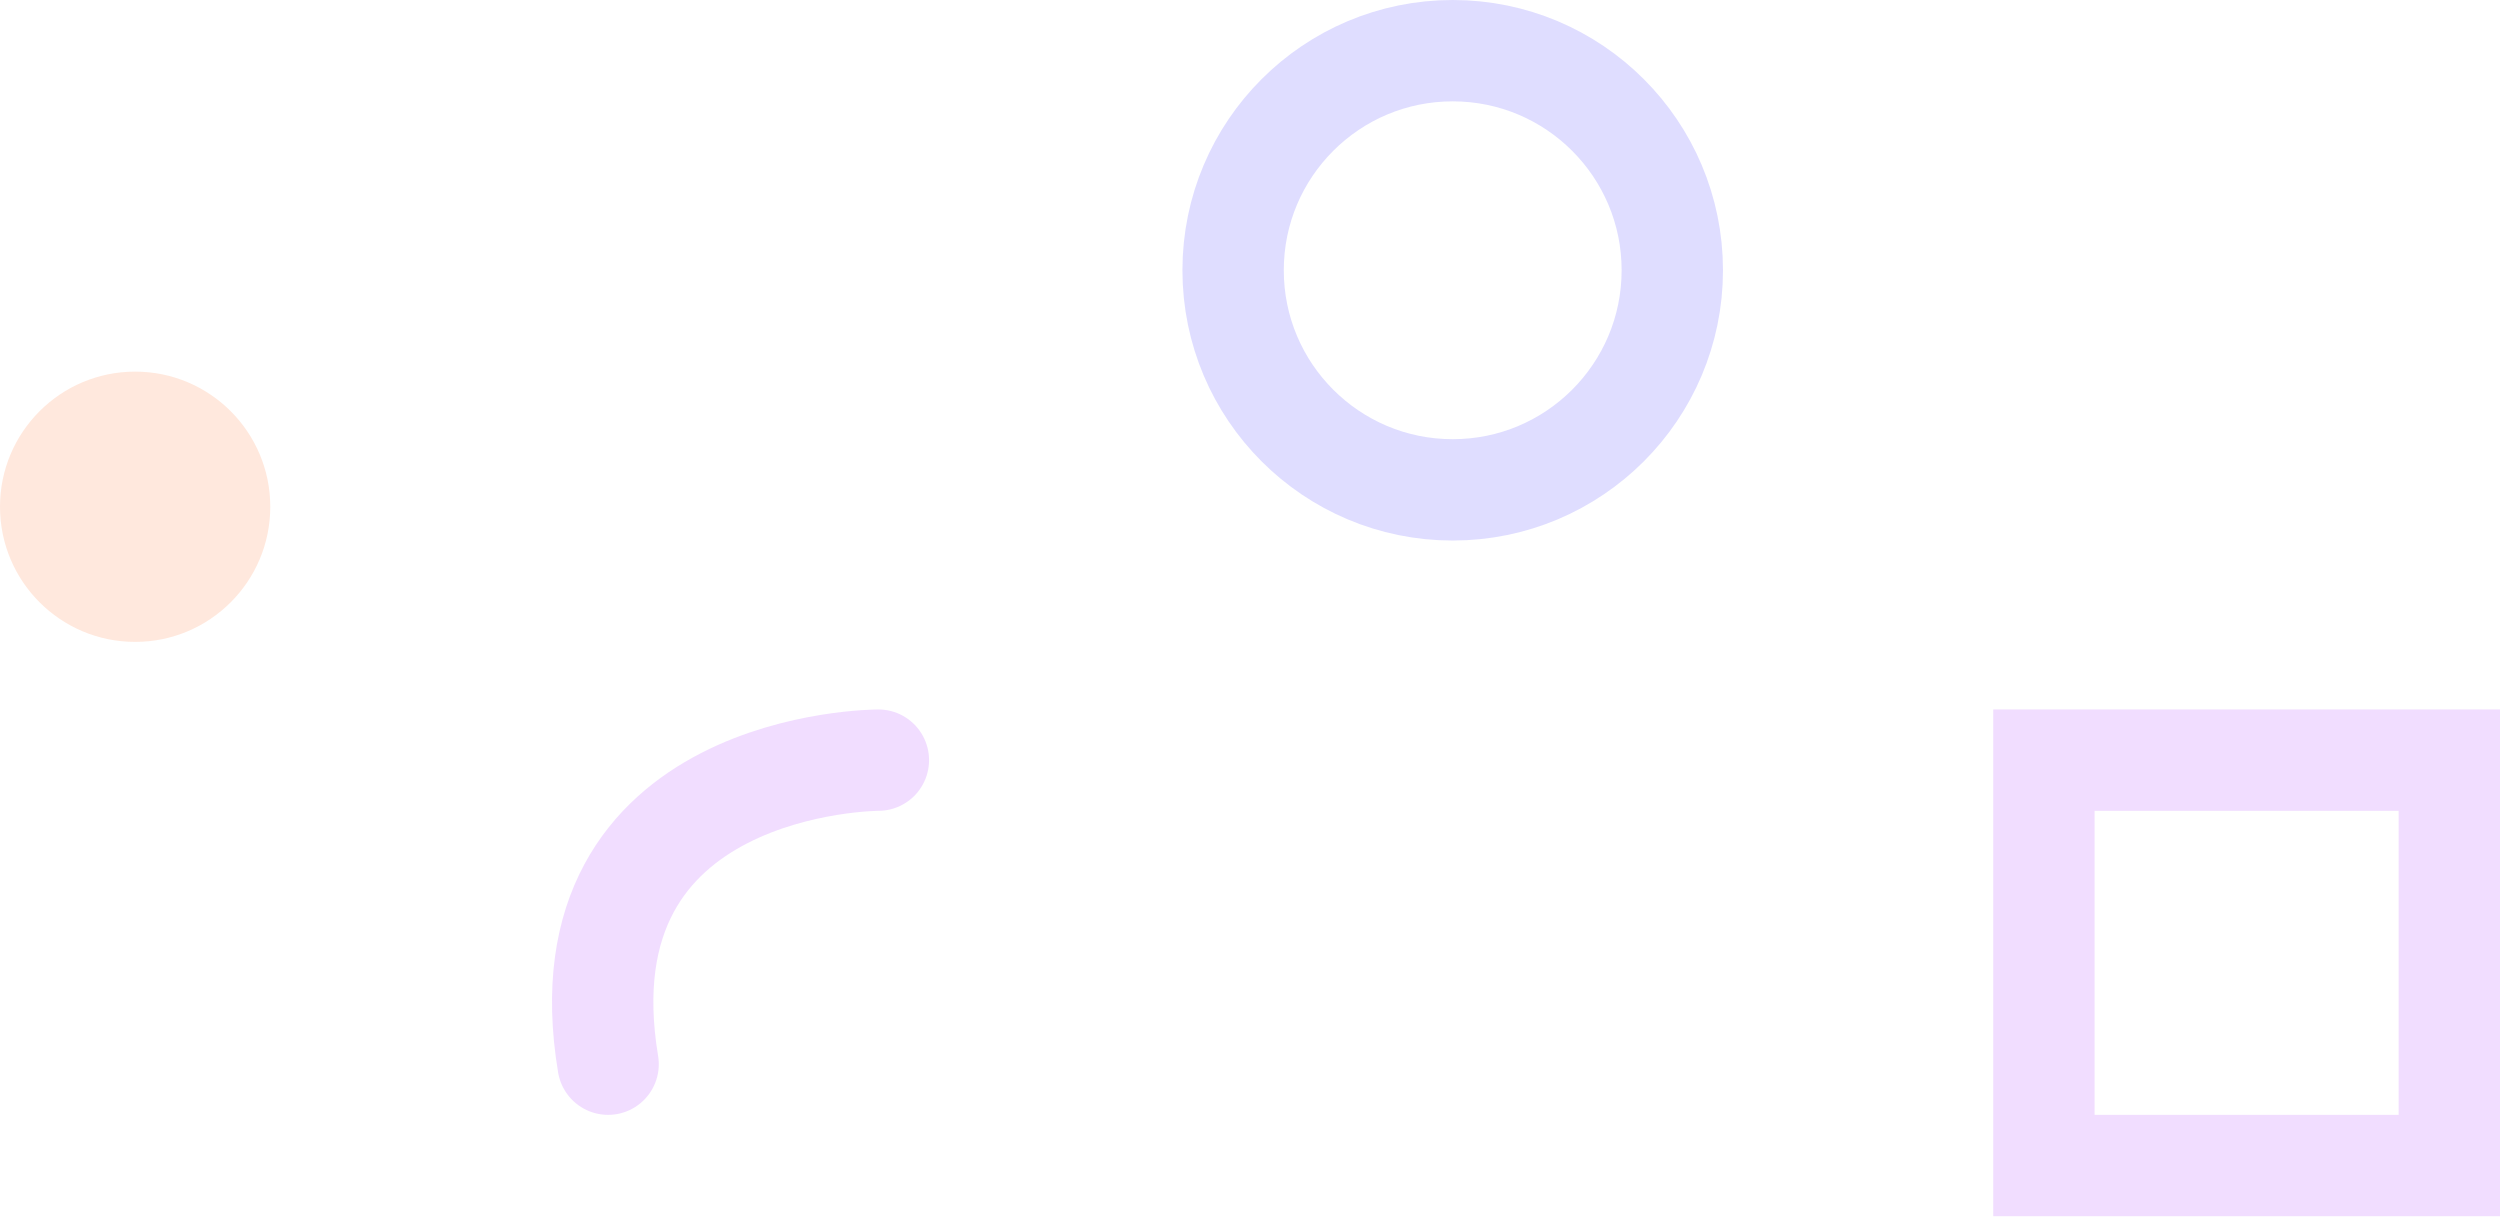
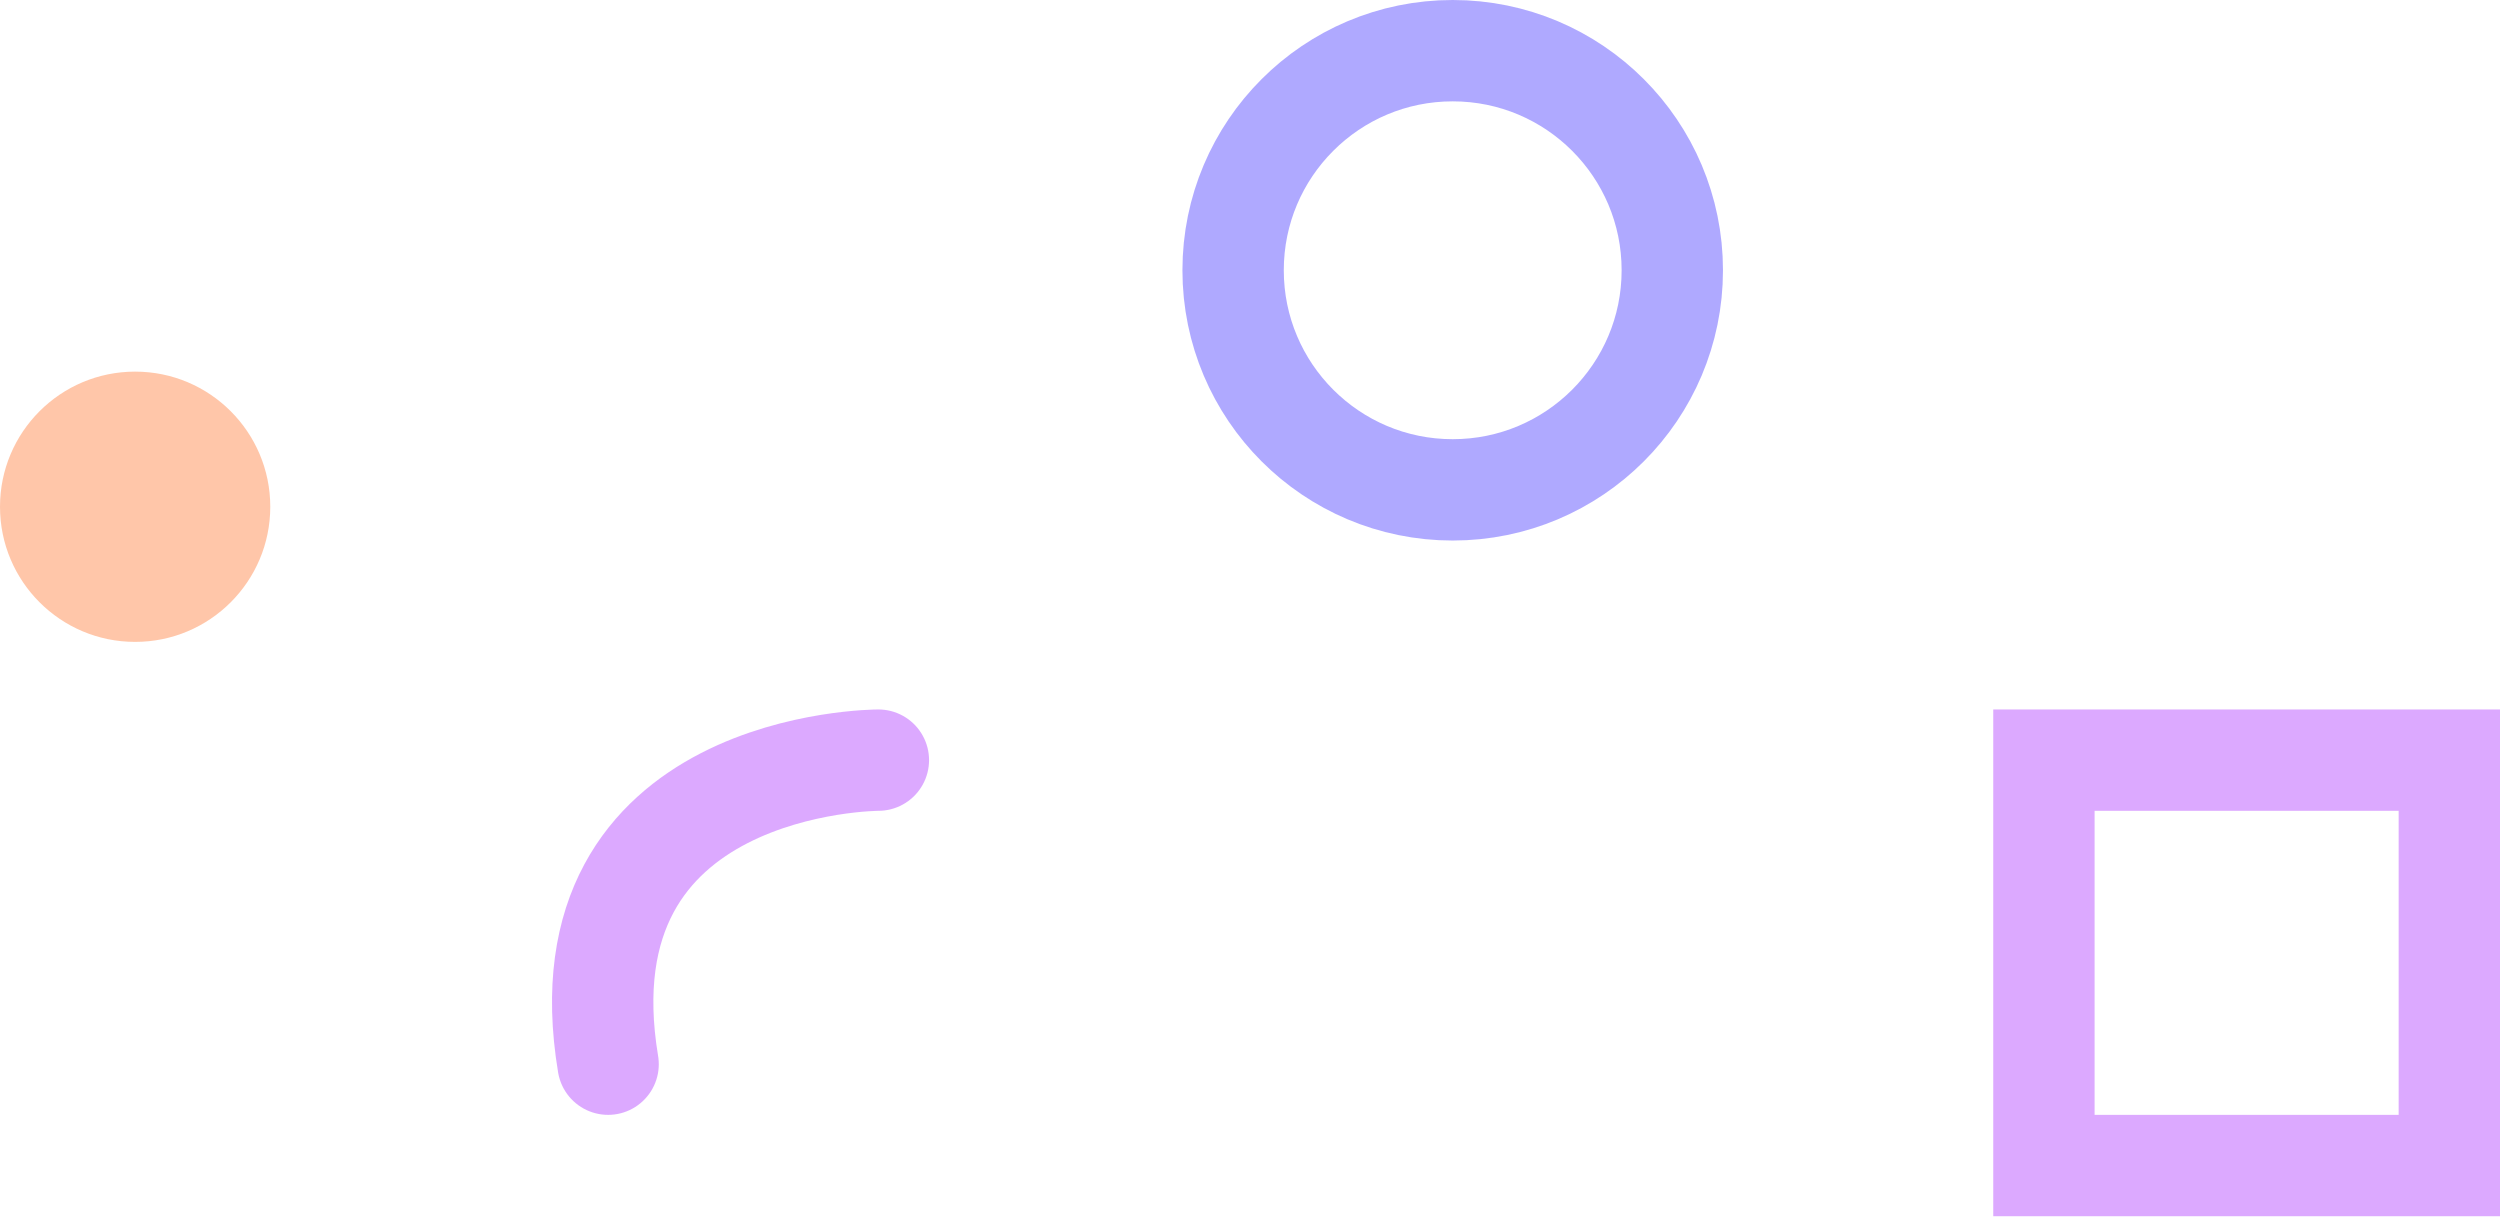
<svg xmlns="http://www.w3.org/2000/svg" width="74" height="36" viewBox="0 0 74 36" fill="none">
  <g id="è£é¥°">
-     <rect id="Rectangle" x="60.5" y="22.5" width="12" height="12" stroke="#BB55FF" stroke-opacity="0.2" stroke-width="3" />
-     <circle id="Oval" cx="43" cy="8" r="6.5" stroke="#6055FF" stroke-opacity="0.2" stroke-width="3" />
-     <circle id="Oval_2" cx="4" cy="15" r="4" fill="#FF8E55" fill-opacity="0.2" />
-     <path id="Path 2" d="M26 22.5C26 22.5 16.5 22.5 18 31.5" stroke="#BB55FF" stroke-opacity="0.2" stroke-width="3" stroke-linecap="round" />
+     <rect id="Rectangle" x="60.5" y="22.5" width="12" height="12" stroke="#BB55FF" stroke-opacity="0.5" stroke-width="3" />
+     <circle id="Oval" cx="43" cy="8" r="6.5" stroke="#6055FF" stroke-opacity="0.5" stroke-width="3" />
+     <circle id="Oval_2" cx="4" cy="15" r="4" fill="#FF8E55" fill-opacity="0.5" />
+     <path id="Path 2" d="M26 22.5C26 22.5 16.5 22.5 18 31.5" stroke="#BB55FF" stroke-opacity="0.5" stroke-width="3" stroke-linecap="round" />
  </g>
</svg>
